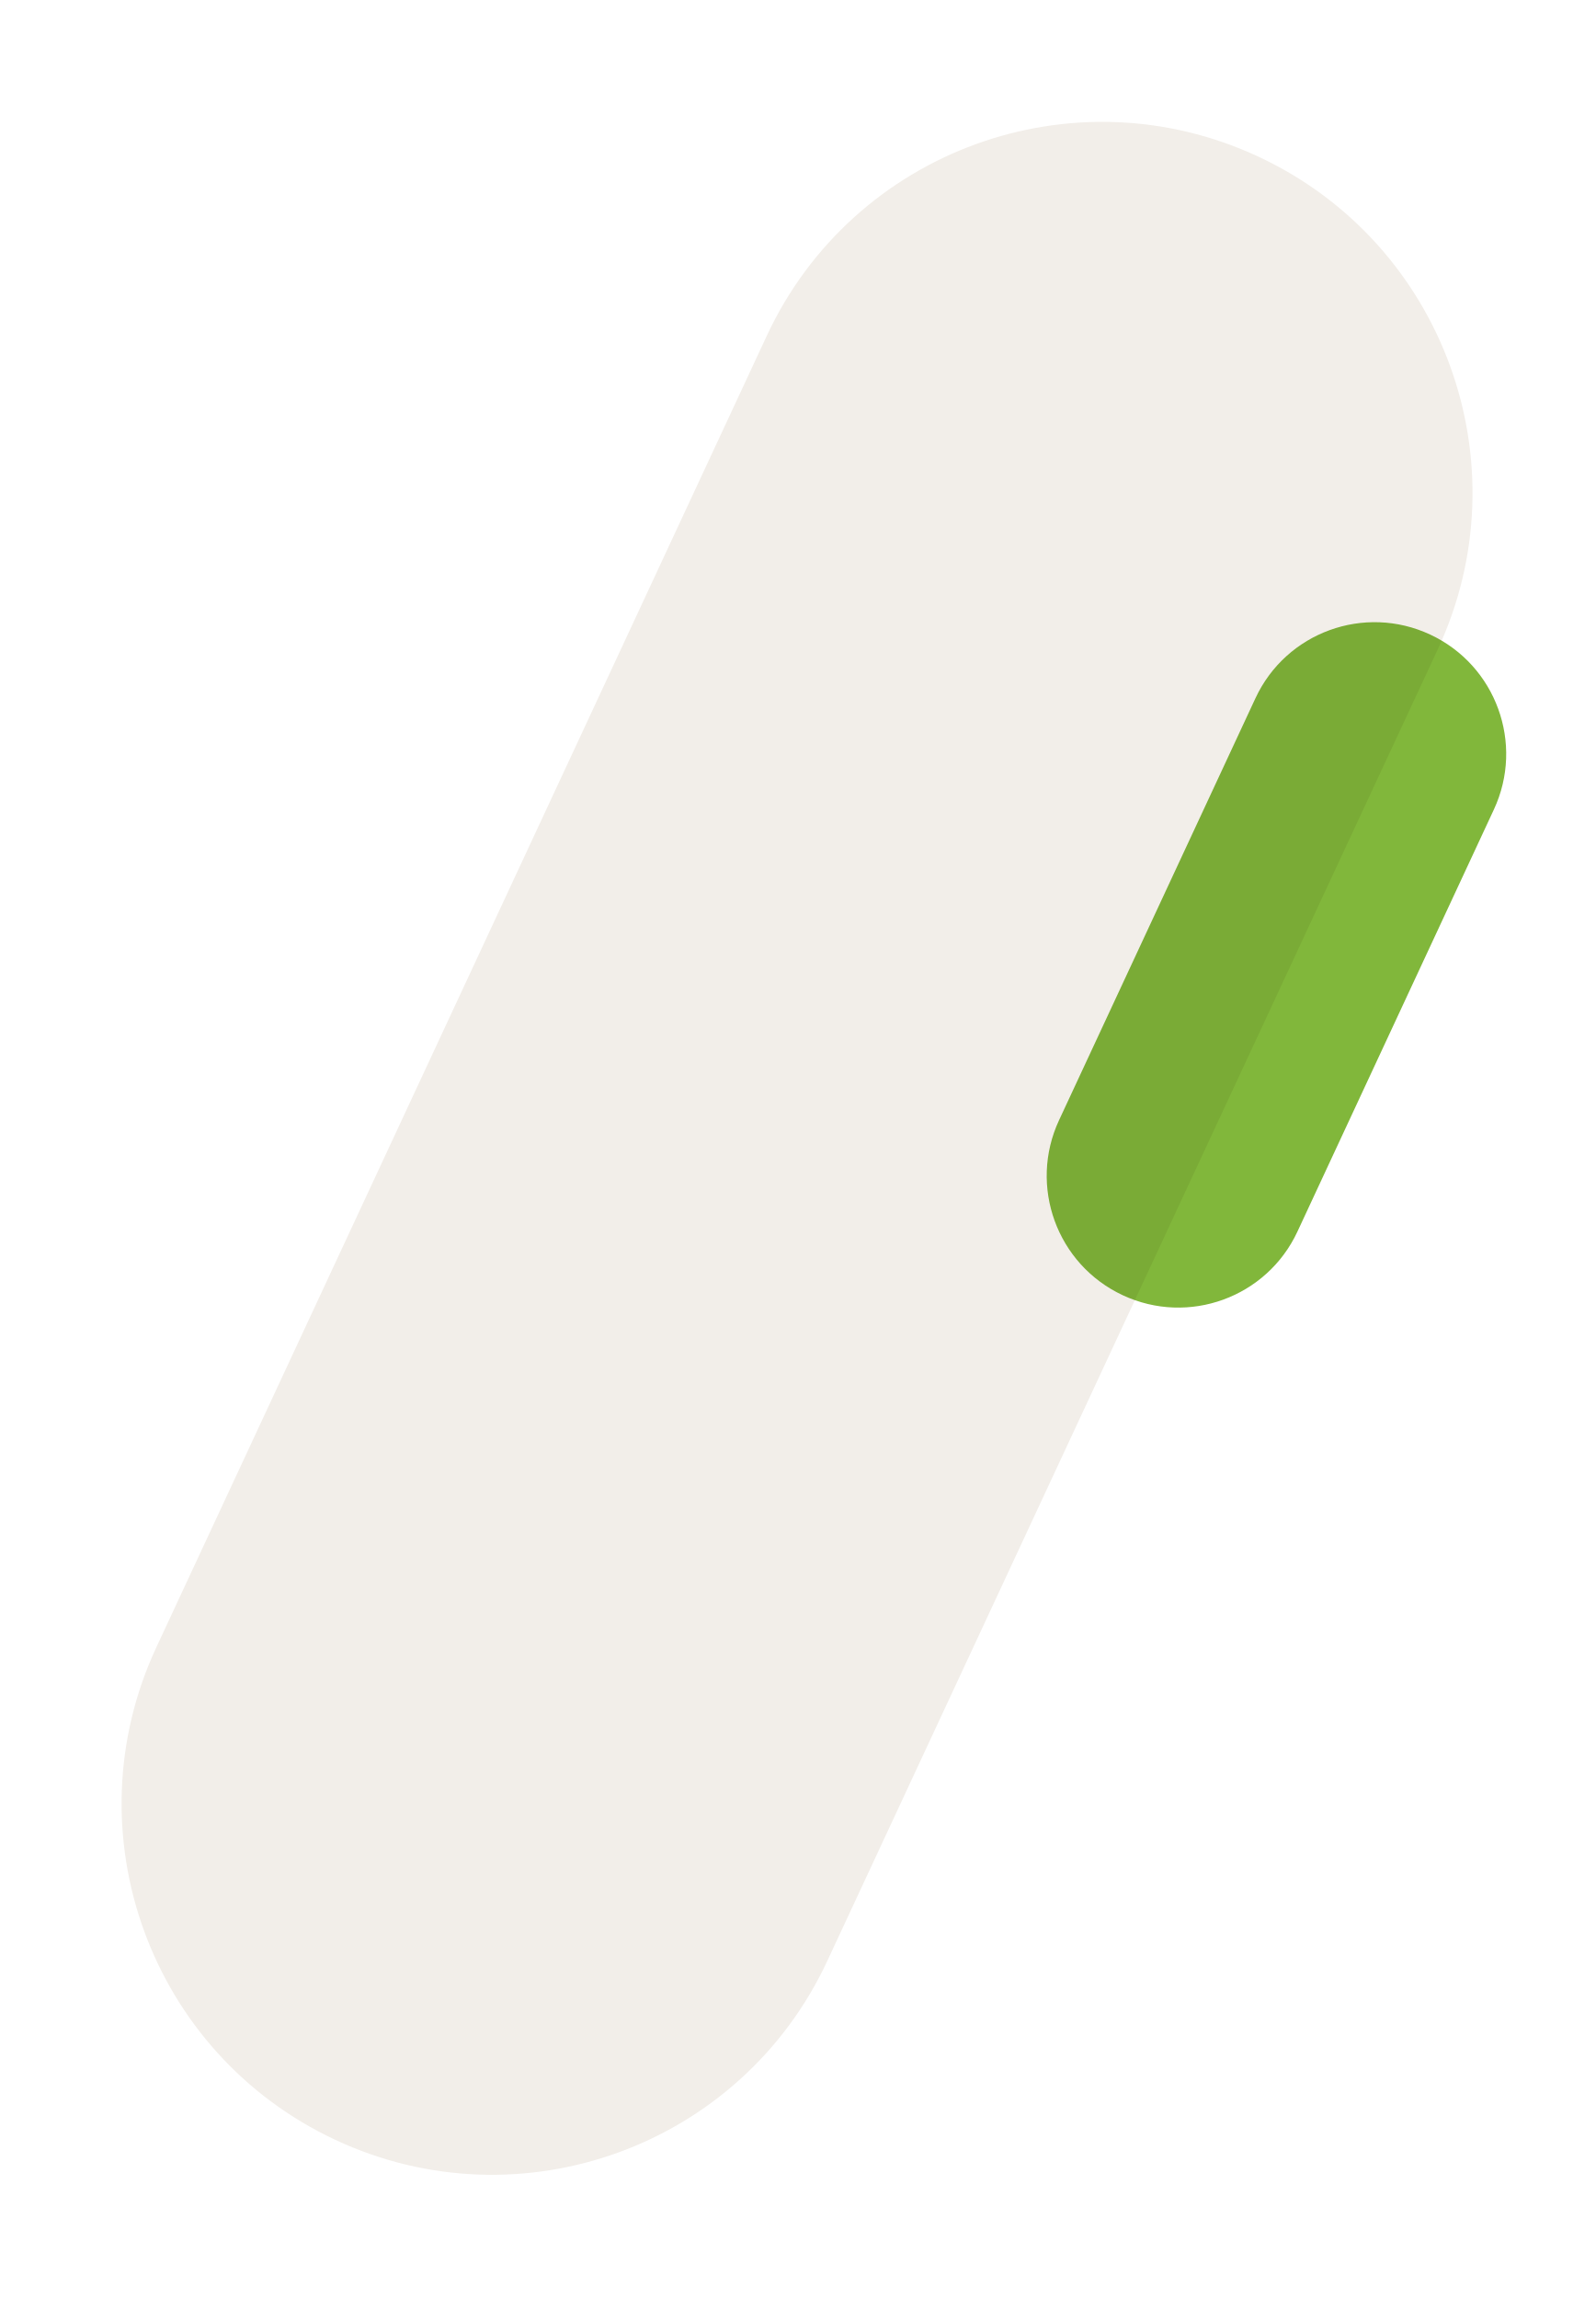
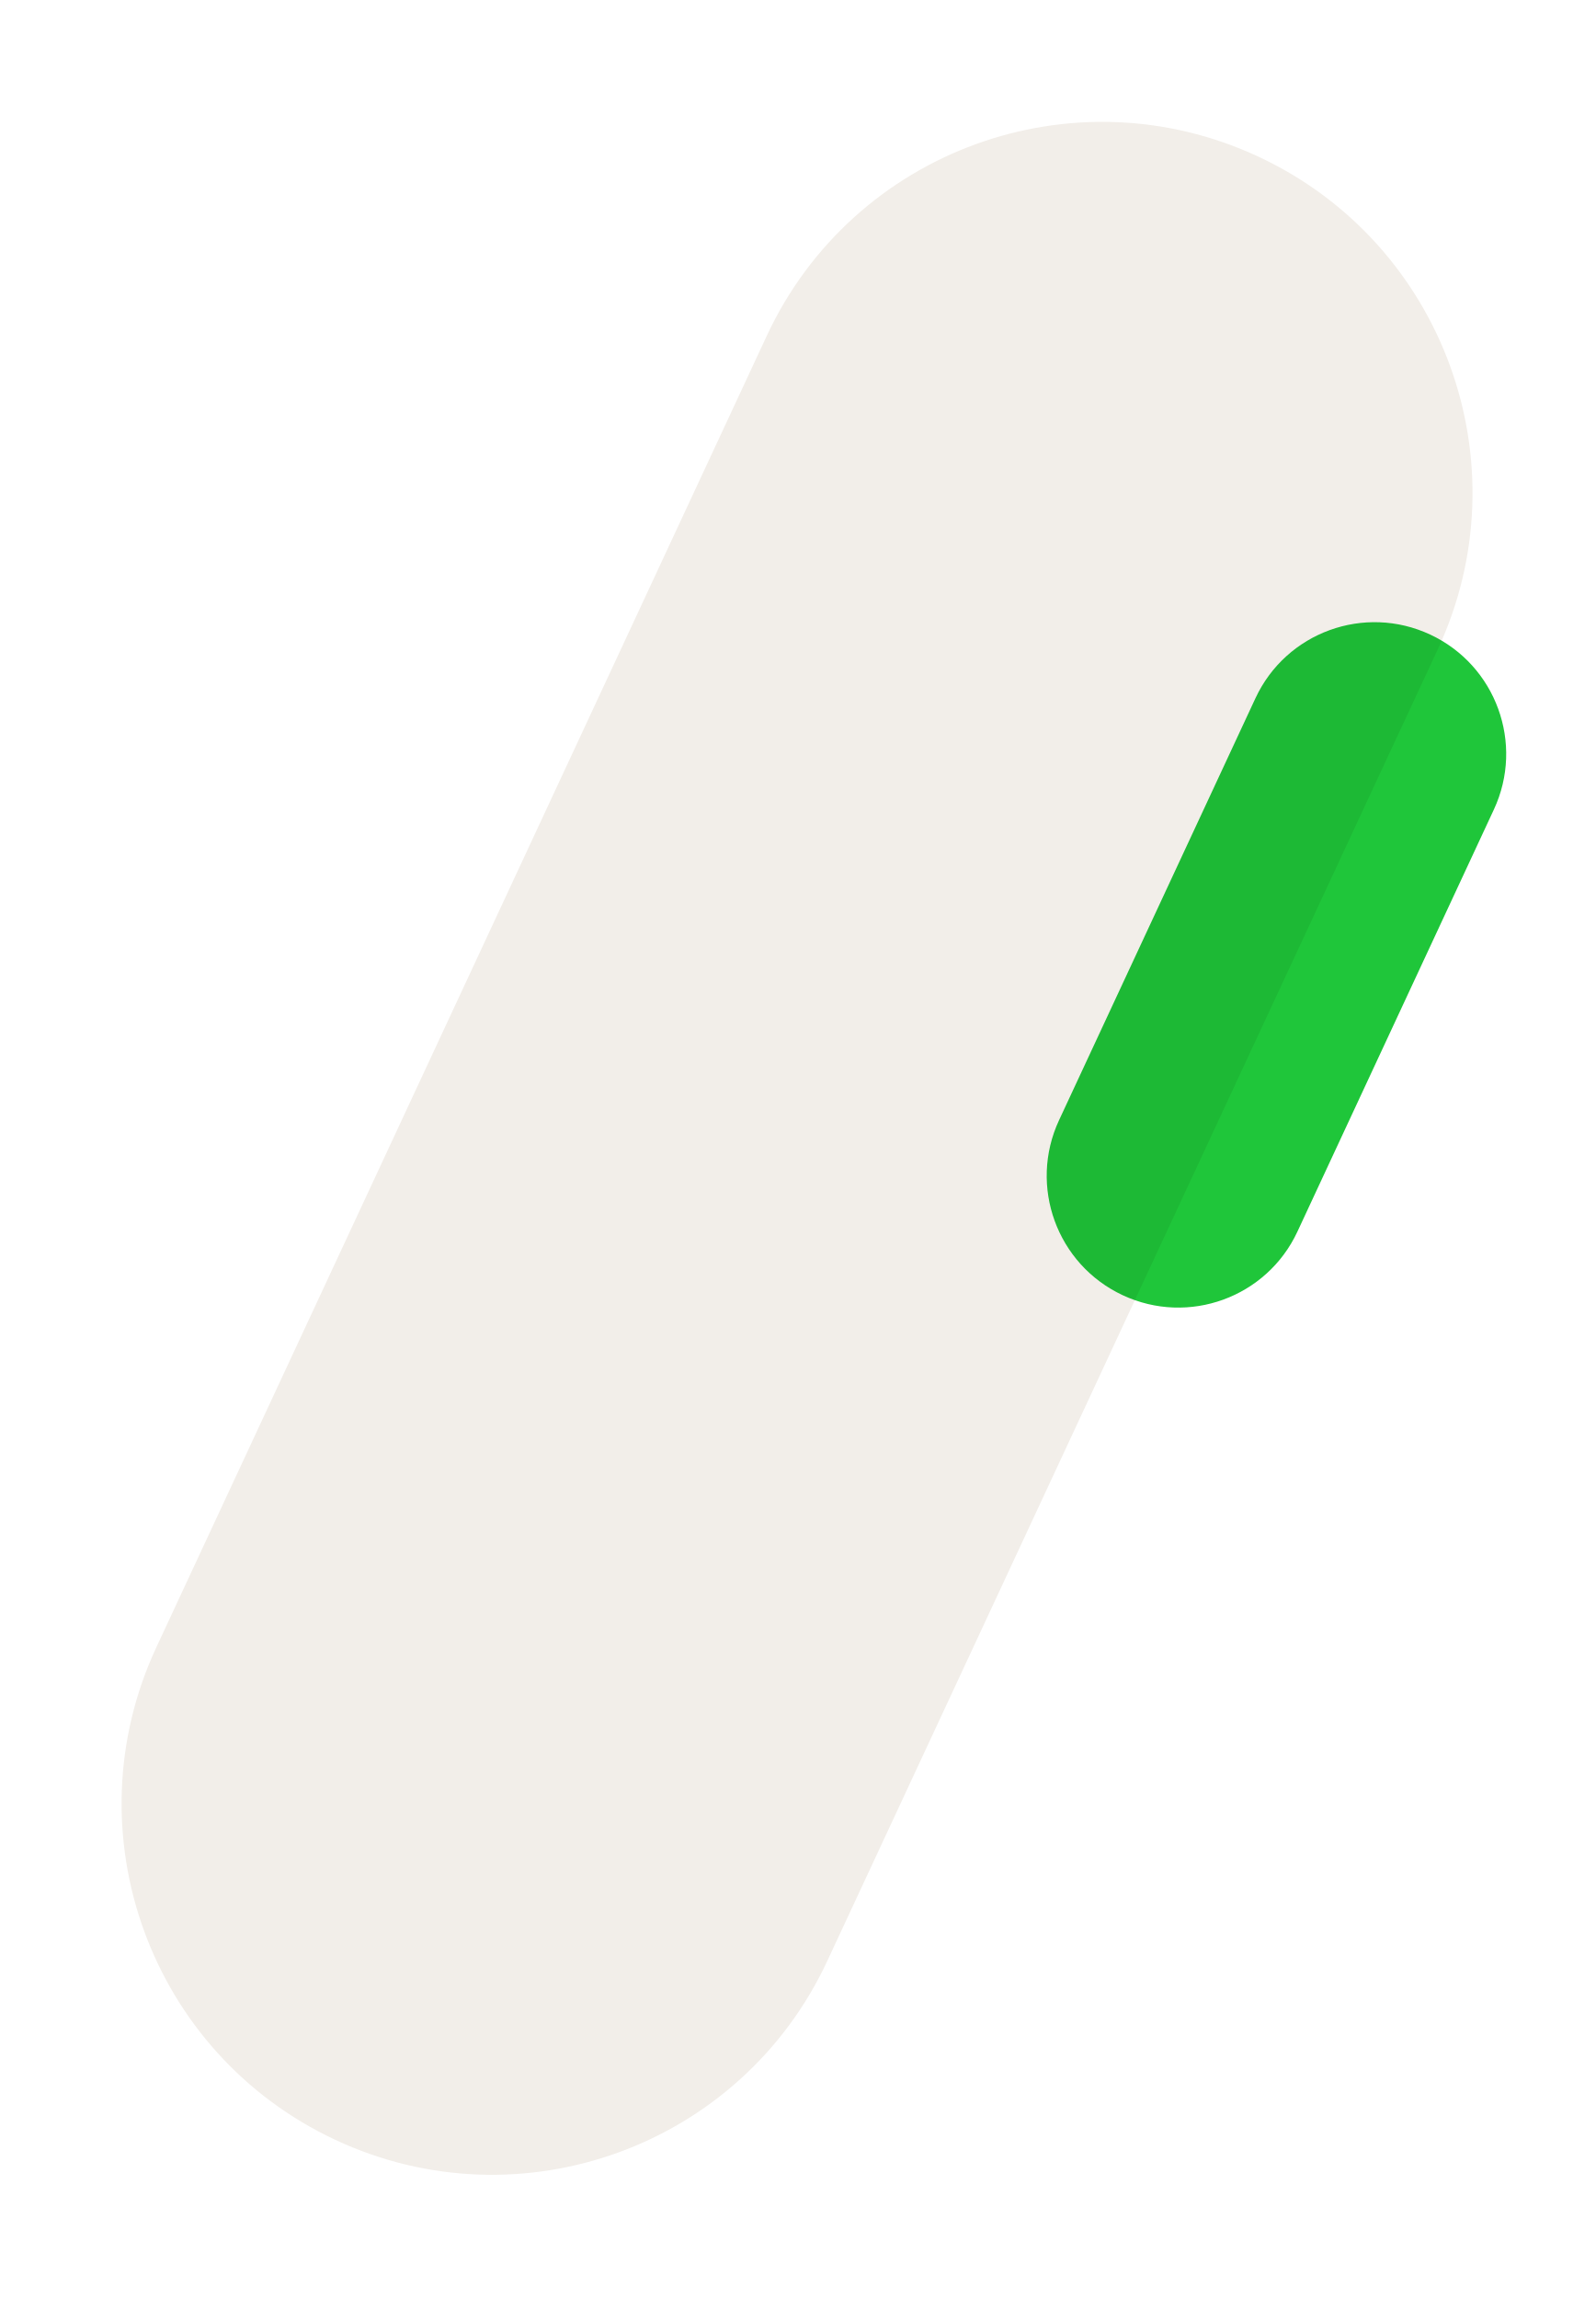
<svg xmlns="http://www.w3.org/2000/svg" width="581" height="837" fill="none" viewBox="0 0 581 837">
  <g style="mix-blend-mode:multiply">
-     <rect width="95.818" height="265.312" fill="#81B73B" rx="47.909" transform="matrix(0.906053 0.423165 -0.422072 0.906562 477.426 210.754)" />
+     <rect width="95.818" height="265.312" fill="#1FC63A" rx="47.909" transform="matrix(0.906053 0.423165 -0.422072 0.906562 477.426 210.754)" />
  </g>
  <g style="mix-blend-mode:multiply">
    <rect width="269.705" height="796.443" fill="#F2EEE9" rx="134.852" transform="matrix(0.906053 0.423165 -0.422072 0.906562 336.156 0)" />
  </g>
</svg>
